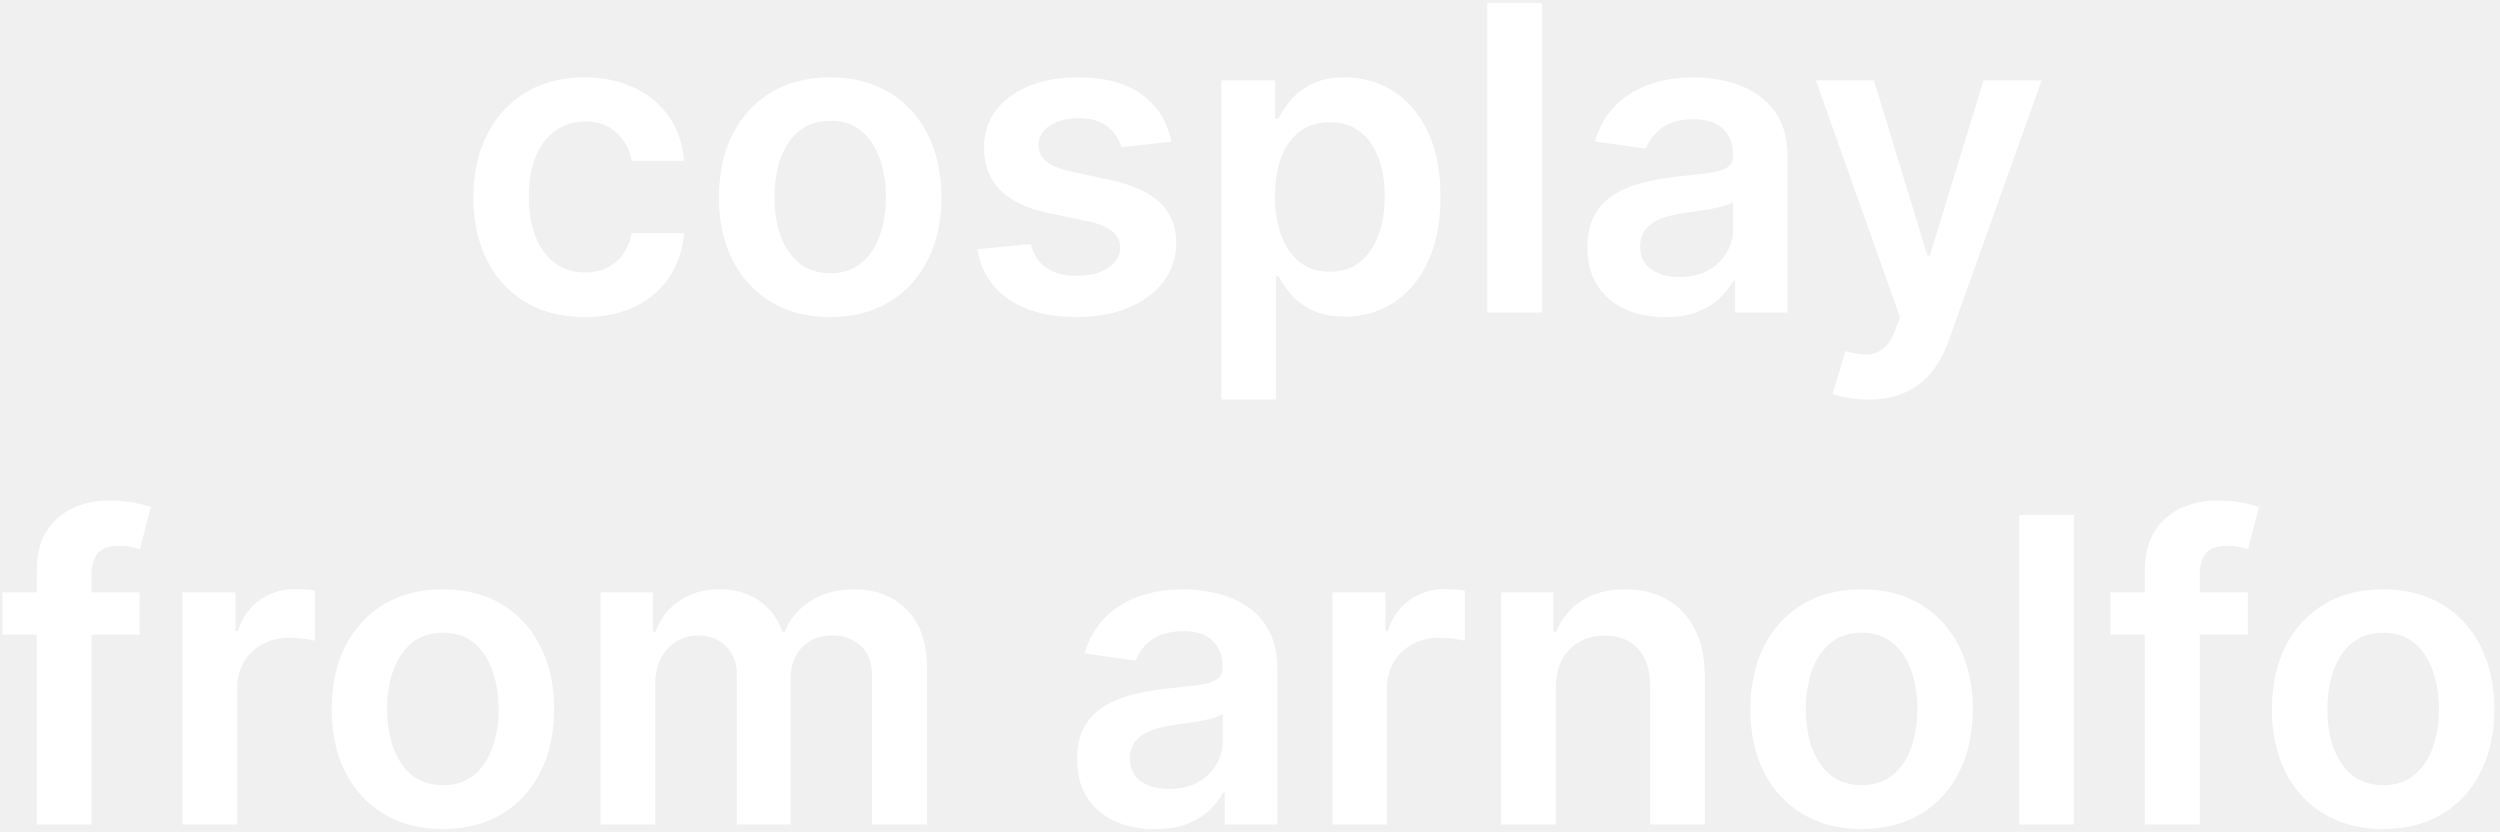
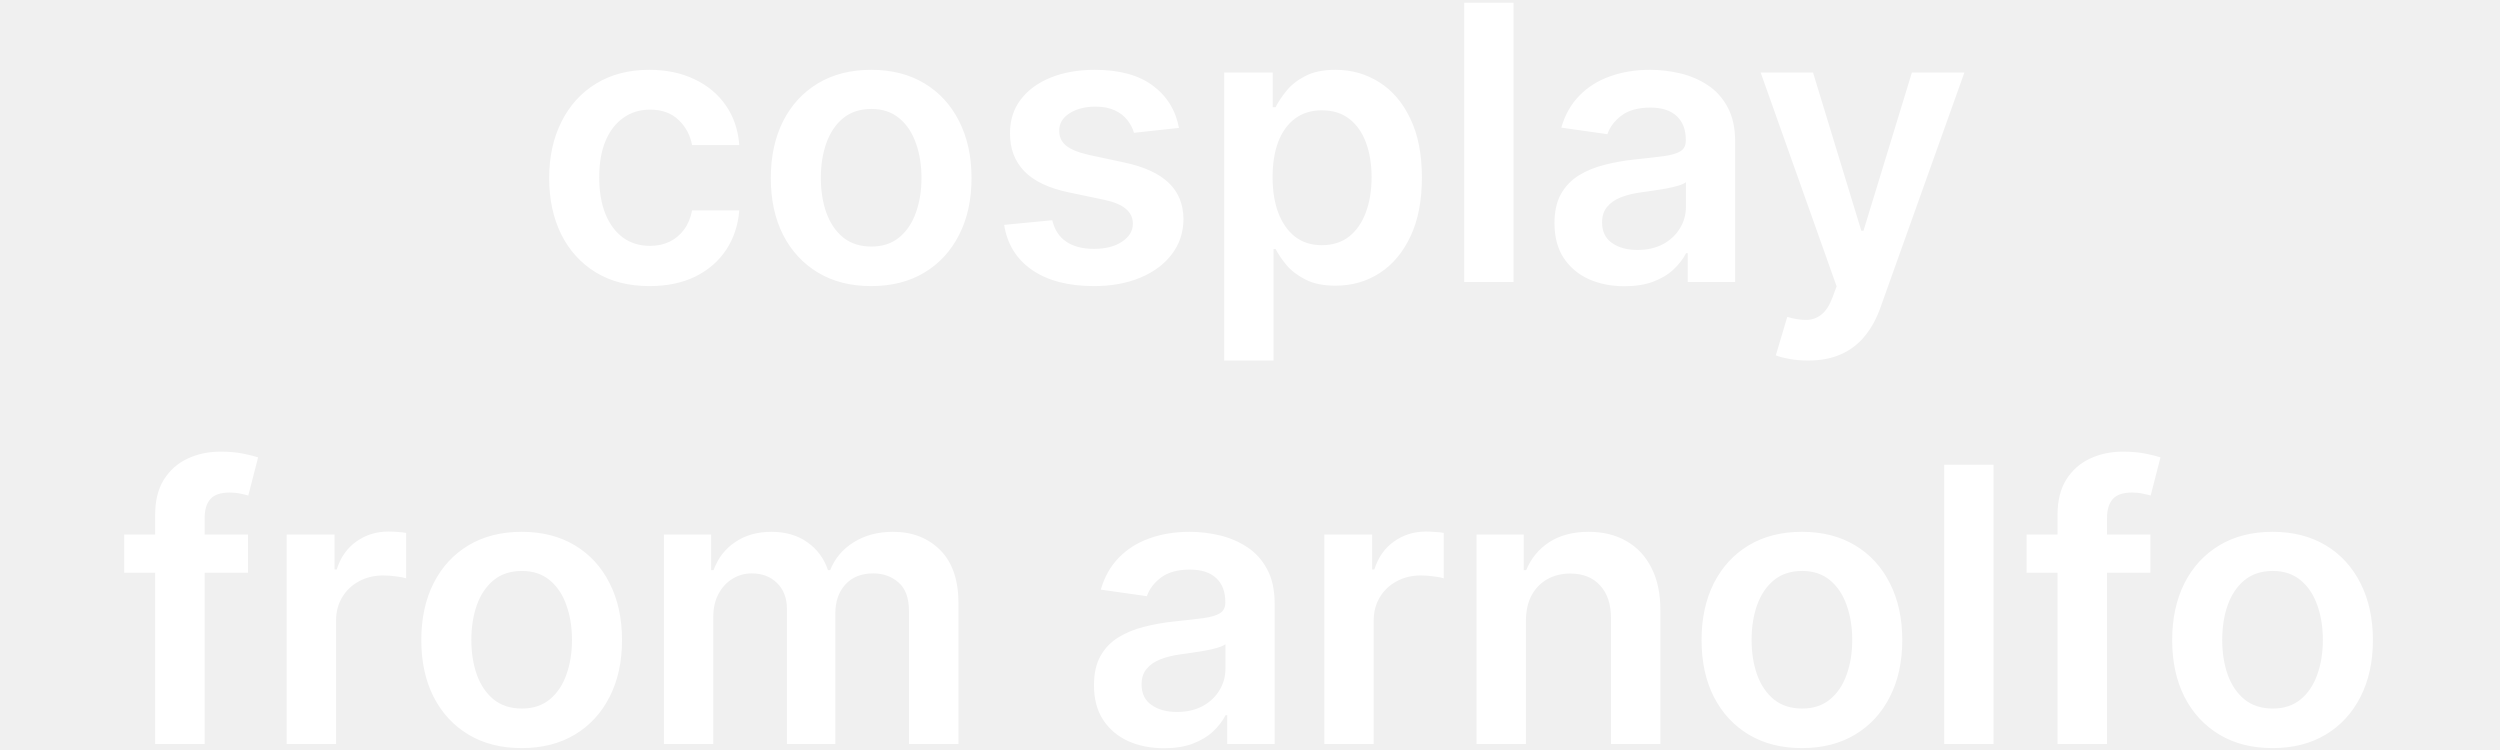
- <svg xmlns="http://www.w3.org/2000/svg" width="376" height="125" viewBox="0 0 376 125" fill="none">
+ <svg xmlns="http://www.w3.org/2000/svg" width="500" height="150px" viewBox="0 0 376 125" fill="none">
  <path d="M87.923 47.682C84.438 47.682 81.446 46.917 78.946 45.386C76.461 43.856 74.544 41.742 73.196 39.045C71.863 36.333 71.196 33.212 71.196 29.682C71.196 26.136 71.878 23.008 73.242 20.296C74.605 17.568 76.529 15.447 79.014 13.932C81.514 12.402 84.469 11.636 87.878 11.636C90.711 11.636 93.219 12.159 95.401 13.204C97.597 14.235 99.347 15.697 100.651 17.591C101.954 19.47 102.696 21.667 102.878 24.182H95.014C94.696 22.5 93.938 21.099 92.742 19.977C91.56 18.841 89.976 18.273 87.992 18.273C86.31 18.273 84.832 18.727 83.56 19.636C82.287 20.53 81.294 21.818 80.582 23.5C79.885 25.182 79.537 27.197 79.537 29.546C79.537 31.924 79.885 33.97 80.582 35.682C81.279 37.379 82.257 38.689 83.514 39.614C84.787 40.523 86.279 40.977 87.992 40.977C89.204 40.977 90.287 40.75 91.242 40.295C92.211 39.826 93.022 39.151 93.673 38.273C94.325 37.394 94.772 36.326 95.014 35.068H102.878C102.681 37.538 101.954 39.727 100.696 41.636C99.438 43.53 97.726 45.015 95.56 46.091C93.393 47.151 90.847 47.682 87.923 47.682ZM124.861 47.682C121.452 47.682 118.497 46.932 115.997 45.432C113.497 43.932 111.558 41.833 110.179 39.136C108.815 36.439 108.134 33.288 108.134 29.682C108.134 26.076 108.815 22.917 110.179 20.204C111.558 17.492 113.497 15.386 115.997 13.886C118.497 12.386 121.452 11.636 124.861 11.636C128.27 11.636 131.224 12.386 133.724 13.886C136.224 15.386 138.156 17.492 139.52 20.204C140.899 22.917 141.588 26.076 141.588 29.682C141.588 33.288 140.899 36.439 139.52 39.136C138.156 41.833 136.224 43.932 133.724 45.432C131.224 46.932 128.27 47.682 124.861 47.682ZM124.906 41.091C126.755 41.091 128.3 40.583 129.543 39.568C130.785 38.538 131.709 37.159 132.315 35.432C132.937 33.705 133.247 31.78 133.247 29.659C133.247 27.523 132.937 25.591 132.315 23.864C131.709 22.121 130.785 20.735 129.543 19.704C128.3 18.674 126.755 18.159 124.906 18.159C123.012 18.159 121.437 18.674 120.179 19.704C118.937 20.735 118.005 22.121 117.384 23.864C116.777 25.591 116.474 27.523 116.474 29.659C116.474 31.78 116.777 33.705 117.384 35.432C118.005 37.159 118.937 38.538 120.179 39.568C121.437 40.583 123.012 41.091 124.906 41.091ZM176.162 21.318L168.662 22.136C168.45 21.379 168.079 20.667 167.548 20C167.033 19.333 166.336 18.796 165.457 18.386C164.579 17.977 163.503 17.773 162.23 17.773C160.518 17.773 159.079 18.144 157.912 18.886C156.76 19.629 156.192 20.591 156.207 21.773C156.192 22.788 156.563 23.614 157.321 24.25C158.094 24.886 159.366 25.409 161.139 25.818L167.094 27.091C170.397 27.803 172.851 28.932 174.457 30.477C176.079 32.023 176.897 34.045 176.912 36.545C176.897 38.742 176.253 40.682 174.98 42.364C173.723 44.03 171.973 45.333 169.73 46.273C167.488 47.212 164.912 47.682 162.003 47.682C157.73 47.682 154.291 46.788 151.685 45C149.079 43.197 147.526 40.689 147.026 37.477L155.048 36.705C155.412 38.28 156.185 39.47 157.366 40.273C158.548 41.076 160.086 41.477 161.98 41.477C163.935 41.477 165.503 41.076 166.685 40.273C167.882 39.47 168.48 38.477 168.48 37.295C168.48 36.295 168.094 35.47 167.321 34.818C166.563 34.167 165.382 33.667 163.776 33.318L157.821 32.068C154.473 31.371 151.995 30.197 150.389 28.546C148.783 26.879 147.988 24.773 148.003 22.227C147.988 20.076 148.571 18.212 149.753 16.636C150.95 15.046 152.609 13.818 154.73 12.954C156.866 12.076 159.329 11.636 162.116 11.636C166.207 11.636 169.427 12.508 171.776 14.25C174.139 15.992 175.601 18.349 176.162 21.318ZM183.696 60.091V12.091H191.787V17.864H192.264C192.688 17.015 193.287 16.114 194.06 15.159C194.832 14.189 195.878 13.364 197.196 12.682C198.514 11.985 200.196 11.636 202.241 11.636C204.938 11.636 207.37 12.326 209.537 13.704C211.719 15.068 213.446 17.091 214.719 19.773C216.007 22.439 216.651 25.712 216.651 29.591C216.651 33.424 216.022 36.682 214.764 39.364C213.507 42.045 211.795 44.091 209.628 45.5C207.461 46.909 205.007 47.614 202.264 47.614C200.264 47.614 198.605 47.28 197.287 46.614C195.969 45.947 194.908 45.144 194.105 44.205C193.317 43.25 192.704 42.349 192.264 41.5H191.923V60.091H183.696ZM191.764 29.546C191.764 31.803 192.082 33.78 192.719 35.477C193.37 37.174 194.302 38.5 195.514 39.455C196.741 40.394 198.226 40.864 199.969 40.864C201.787 40.864 203.31 40.379 204.537 39.409C205.764 38.424 206.688 37.083 207.31 35.386C207.946 33.674 208.264 31.727 208.264 29.546C208.264 27.379 207.954 25.454 207.332 23.773C206.711 22.091 205.787 20.773 204.56 19.818C203.332 18.864 201.802 18.386 199.969 18.386C198.211 18.386 196.719 18.849 195.491 19.773C194.264 20.697 193.332 21.992 192.696 23.659C192.075 25.326 191.764 27.288 191.764 29.546ZM231.923 0.455V47H223.696V0.455H231.923ZM250.429 47.705C248.217 47.705 246.224 47.311 244.452 46.523C242.694 45.72 241.3 44.538 240.27 42.977C239.255 41.417 238.747 39.492 238.747 37.205C238.747 35.235 239.111 33.606 239.838 32.318C240.565 31.03 241.558 30 242.815 29.227C244.073 28.454 245.49 27.871 247.065 27.477C248.656 27.068 250.3 26.773 251.997 26.591C254.043 26.379 255.702 26.189 256.974 26.023C258.247 25.841 259.171 25.568 259.747 25.204C260.338 24.826 260.634 24.242 260.634 23.454V23.318C260.634 21.606 260.126 20.28 259.111 19.341C258.096 18.401 256.634 17.932 254.724 17.932C252.709 17.932 251.111 18.371 249.929 19.25C248.762 20.129 247.974 21.167 247.565 22.364L239.884 21.273C240.49 19.151 241.49 17.379 242.884 15.954C244.277 14.515 245.982 13.439 247.997 12.727C250.012 12 252.24 11.636 254.679 11.636C256.361 11.636 258.035 11.833 259.702 12.227C261.368 12.621 262.891 13.273 264.27 14.182C265.649 15.076 266.755 16.296 267.588 17.841C268.437 19.386 268.861 21.318 268.861 23.636V47H260.952V42.205H260.679C260.179 43.174 259.474 44.083 258.565 44.932C257.671 45.765 256.543 46.439 255.179 46.955C253.83 47.455 252.247 47.705 250.429 47.705ZM252.565 41.659C254.217 41.659 255.649 41.333 256.861 40.682C258.073 40.015 259.005 39.136 259.656 38.045C260.323 36.955 260.656 35.765 260.656 34.477V30.364C260.399 30.576 259.959 30.773 259.338 30.954C258.732 31.136 258.05 31.296 257.293 31.432C256.535 31.568 255.785 31.689 255.043 31.796C254.3 31.901 253.656 31.992 253.111 32.068C251.884 32.235 250.785 32.508 249.815 32.886C248.846 33.265 248.08 33.795 247.52 34.477C246.959 35.144 246.679 36.008 246.679 37.068C246.679 38.583 247.232 39.727 248.338 40.5C249.444 41.273 250.853 41.659 252.565 41.659ZM280.997 60.091C279.876 60.091 278.838 60 277.884 59.818C276.944 59.651 276.194 59.455 275.634 59.227L277.543 52.818C278.74 53.167 279.808 53.333 280.747 53.318C281.687 53.303 282.512 53.008 283.224 52.432C283.952 51.871 284.565 50.932 285.065 49.614L285.77 47.727L273.111 12.091H281.838L289.884 38.455H290.247L298.315 12.091H307.065L293.088 51.227C292.437 53.076 291.573 54.659 290.497 55.977C289.421 57.311 288.103 58.326 286.543 59.023C284.997 59.735 283.149 60.091 280.997 60.091ZM21.003 89.091V95.454H0.366V89.091H21.003ZM5.526 124V85.796C5.526 83.447 6.01 81.492 6.98 79.932C7.965 78.371 9.283 77.204 10.935 76.432C12.586 75.659 14.419 75.273 16.435 75.273C17.859 75.273 19.124 75.386 20.23 75.614C21.336 75.841 22.154 76.046 22.685 76.227L21.048 82.591C20.7 82.485 20.26 82.379 19.73 82.273C19.2 82.151 18.609 82.091 17.957 82.091C16.427 82.091 15.344 82.462 14.707 83.204C14.086 83.932 13.776 84.977 13.776 86.341V124H5.526ZM27.446 124V89.091H35.423V94.909H35.787C36.423 92.894 37.514 91.341 39.06 90.25C40.62 89.144 42.401 88.591 44.401 88.591C44.855 88.591 45.363 88.614 45.923 88.659C46.499 88.689 46.976 88.742 47.355 88.818V96.386C47.007 96.265 46.454 96.159 45.696 96.068C44.954 95.962 44.234 95.909 43.537 95.909C42.037 95.909 40.688 96.235 39.492 96.886C38.31 97.523 37.378 98.409 36.696 99.546C36.014 100.682 35.673 101.992 35.673 103.477V124H27.446ZM66.611 124.682C63.202 124.682 60.247 123.932 57.747 122.432C55.247 120.932 53.308 118.833 51.929 116.136C50.565 113.439 49.883 110.288 49.883 106.682C49.883 103.076 50.565 99.917 51.929 97.204C53.308 94.492 55.247 92.386 57.747 90.886C60.247 89.386 63.202 88.636 66.611 88.636C70.02 88.636 72.974 89.386 75.474 90.886C77.974 92.386 79.906 94.492 81.27 97.204C82.649 99.917 83.338 103.076 83.338 106.682C83.338 110.288 82.649 113.439 81.27 116.136C79.906 118.833 77.974 120.932 75.474 122.432C72.974 123.932 70.02 124.682 66.611 124.682ZM66.656 118.091C68.505 118.091 70.05 117.583 71.293 116.568C72.535 115.538 73.459 114.159 74.065 112.432C74.687 110.705 74.997 108.78 74.997 106.659C74.997 104.523 74.687 102.591 74.065 100.864C73.459 99.121 72.535 97.735 71.293 96.704C70.05 95.674 68.505 95.159 66.656 95.159C64.762 95.159 63.187 95.674 61.929 96.704C60.687 97.735 59.755 99.121 59.133 100.864C58.528 102.591 58.224 104.523 58.224 106.659C58.224 108.78 58.528 110.705 59.133 112.432C59.755 114.159 60.687 115.538 61.929 116.568C63.187 117.583 64.762 118.091 66.656 118.091ZM90.321 124V89.091H98.185V95.023H98.594C99.321 93.023 100.526 91.462 102.207 90.341C103.889 89.204 105.897 88.636 108.23 88.636C110.594 88.636 112.586 89.212 114.207 90.364C115.844 91.5 116.995 93.053 117.662 95.023H118.026C118.798 93.083 120.101 91.538 121.935 90.386C123.783 89.22 125.973 88.636 128.503 88.636C131.715 88.636 134.336 89.651 136.366 91.682C138.397 93.712 139.412 96.674 139.412 100.568V124H131.162V101.841C131.162 99.674 130.586 98.091 129.435 97.091C128.283 96.076 126.874 95.568 125.207 95.568C123.223 95.568 121.67 96.189 120.548 97.432C119.442 98.659 118.889 100.258 118.889 102.227V124H110.821V101.5C110.821 99.697 110.276 98.258 109.185 97.182C108.109 96.106 106.7 95.568 104.957 95.568C103.776 95.568 102.7 95.871 101.73 96.477C100.76 97.068 99.988 97.909 99.412 99C98.836 100.076 98.548 101.333 98.548 102.773V124H90.321ZM173.679 124.705C171.467 124.705 169.474 124.311 167.702 123.523C165.944 122.72 164.55 121.538 163.52 119.977C162.505 118.417 161.997 116.492 161.997 114.205C161.997 112.235 162.361 110.606 163.088 109.318C163.815 108.03 164.808 107 166.065 106.227C167.323 105.455 168.74 104.871 170.315 104.477C171.906 104.068 173.55 103.773 175.247 103.591C177.293 103.379 178.952 103.189 180.224 103.023C181.497 102.841 182.421 102.568 182.997 102.205C183.588 101.826 183.884 101.242 183.884 100.455V100.318C183.884 98.606 183.376 97.28 182.361 96.341C181.346 95.401 179.884 94.932 177.974 94.932C175.959 94.932 174.361 95.371 173.179 96.25C172.012 97.129 171.224 98.167 170.815 99.364L163.134 98.273C163.74 96.151 164.74 94.379 166.134 92.954C167.527 91.515 169.232 90.439 171.247 89.727C173.262 89 175.49 88.636 177.929 88.636C179.611 88.636 181.285 88.833 182.952 89.227C184.618 89.621 186.141 90.273 187.52 91.182C188.899 92.076 190.005 93.296 190.838 94.841C191.687 96.386 192.111 98.318 192.111 100.636V124H184.202V119.205H183.929C183.429 120.174 182.724 121.083 181.815 121.932C180.921 122.765 179.793 123.439 178.429 123.955C177.08 124.455 175.497 124.705 173.679 124.705ZM175.815 118.659C177.467 118.659 178.899 118.333 180.111 117.682C181.323 117.015 182.255 116.136 182.906 115.045C183.573 113.955 183.906 112.765 183.906 111.477V107.364C183.649 107.576 183.209 107.773 182.588 107.955C181.982 108.136 181.3 108.295 180.543 108.432C179.785 108.568 179.035 108.689 178.293 108.795C177.55 108.902 176.906 108.992 176.361 109.068C175.134 109.235 174.035 109.508 173.065 109.886C172.096 110.265 171.33 110.795 170.77 111.477C170.209 112.144 169.929 113.008 169.929 114.068C169.929 115.583 170.482 116.727 171.588 117.5C172.694 118.273 174.103 118.659 175.815 118.659ZM200.384 124V89.091H208.361V94.909H208.724C209.361 92.894 210.452 91.341 211.997 90.25C213.558 89.144 215.338 88.591 217.338 88.591C217.793 88.591 218.3 88.614 218.861 88.659C219.437 88.689 219.914 88.742 220.293 88.818V96.386C219.944 96.265 219.391 96.159 218.634 96.068C217.891 95.962 217.171 95.909 216.474 95.909C214.974 95.909 213.626 96.235 212.429 96.886C211.247 97.523 210.315 98.409 209.634 99.546C208.952 100.682 208.611 101.992 208.611 103.477V124H200.384ZM233.986 103.545V124H225.759V89.091H233.622V95.023H234.031C234.834 93.068 236.115 91.515 237.872 90.364C239.645 89.212 241.834 88.636 244.44 88.636C246.849 88.636 248.948 89.151 250.736 90.182C252.539 91.212 253.933 92.704 254.918 94.659C255.918 96.614 256.41 98.985 256.395 101.773V124H248.168V103.045C248.168 100.712 247.562 98.886 246.349 97.568C245.152 96.25 243.493 95.591 241.372 95.591C239.933 95.591 238.652 95.909 237.531 96.546C236.425 97.167 235.554 98.068 234.918 99.25C234.296 100.432 233.986 101.864 233.986 103.545ZM279.986 124.682C276.577 124.682 273.622 123.932 271.122 122.432C268.622 120.932 266.683 118.833 265.304 116.136C263.94 113.439 263.259 110.288 263.259 106.682C263.259 103.076 263.94 99.917 265.304 97.204C266.683 94.492 268.622 92.386 271.122 90.886C273.622 89.386 276.577 88.636 279.986 88.636C283.395 88.636 286.349 89.386 288.849 90.886C291.349 92.386 293.281 94.492 294.645 97.204C296.024 99.917 296.713 103.076 296.713 106.682C296.713 110.288 296.024 113.439 294.645 116.136C293.281 118.833 291.349 120.932 288.849 122.432C286.349 123.932 283.395 124.682 279.986 124.682ZM280.031 118.091C281.88 118.091 283.425 117.583 284.668 116.568C285.91 115.538 286.834 114.159 287.44 112.432C288.062 110.705 288.372 108.78 288.372 106.659C288.372 104.523 288.062 102.591 287.44 100.864C286.834 99.121 285.91 97.735 284.668 96.704C283.425 95.674 281.88 95.159 280.031 95.159C278.137 95.159 276.562 95.674 275.304 96.704C274.062 97.735 273.13 99.121 272.509 100.864C271.902 102.591 271.599 104.523 271.599 106.659C271.599 108.78 271.902 110.705 272.509 112.432C273.13 114.159 274.062 115.538 275.304 116.568C276.562 117.583 278.137 118.091 280.031 118.091ZM311.923 77.454V124H303.696V77.454H311.923ZM338.065 89.091V95.454H317.429V89.091H338.065ZM322.588 124V85.796C322.588 83.447 323.073 81.492 324.043 79.932C325.027 78.371 326.346 77.204 327.997 76.432C329.649 75.659 331.482 75.273 333.497 75.273C334.921 75.273 336.187 75.386 337.293 75.614C338.399 75.841 339.217 76.046 339.747 76.227L338.111 82.591C337.762 82.485 337.323 82.379 336.793 82.273C336.262 82.151 335.671 82.091 335.02 82.091C333.49 82.091 332.406 82.462 331.77 83.204C331.149 83.932 330.838 84.977 330.838 86.341V124H322.588ZM358.423 124.682C355.014 124.682 352.06 123.932 349.56 122.432C347.06 120.932 345.12 118.833 343.741 116.136C342.378 113.439 341.696 110.288 341.696 106.682C341.696 103.076 342.378 99.917 343.741 97.204C345.12 94.492 347.06 92.386 349.56 90.886C352.06 89.386 355.014 88.636 358.423 88.636C361.832 88.636 364.787 89.386 367.287 90.886C369.787 92.386 371.719 94.492 373.082 97.204C374.461 99.917 375.151 103.076 375.151 106.682C375.151 110.288 374.461 113.439 373.082 116.136C371.719 118.833 369.787 120.932 367.287 122.432C364.787 123.932 361.832 124.682 358.423 124.682ZM358.469 118.091C360.317 118.091 361.863 117.583 363.105 116.568C364.348 115.538 365.272 114.159 365.878 112.432C366.499 110.705 366.81 108.78 366.81 106.659C366.81 104.523 366.499 102.591 365.878 100.864C365.272 99.121 364.348 97.735 363.105 96.704C361.863 95.674 360.317 95.159 358.469 95.159C356.575 95.159 354.999 95.674 353.741 96.704C352.499 97.735 351.567 99.121 350.946 100.864C350.34 102.591 350.037 104.523 350.037 106.659C350.037 108.78 350.34 110.705 350.946 112.432C351.567 114.159 352.499 115.538 353.741 116.568C354.999 117.583 356.575 118.091 358.469 118.091Z" fill="white" />
</svg>
